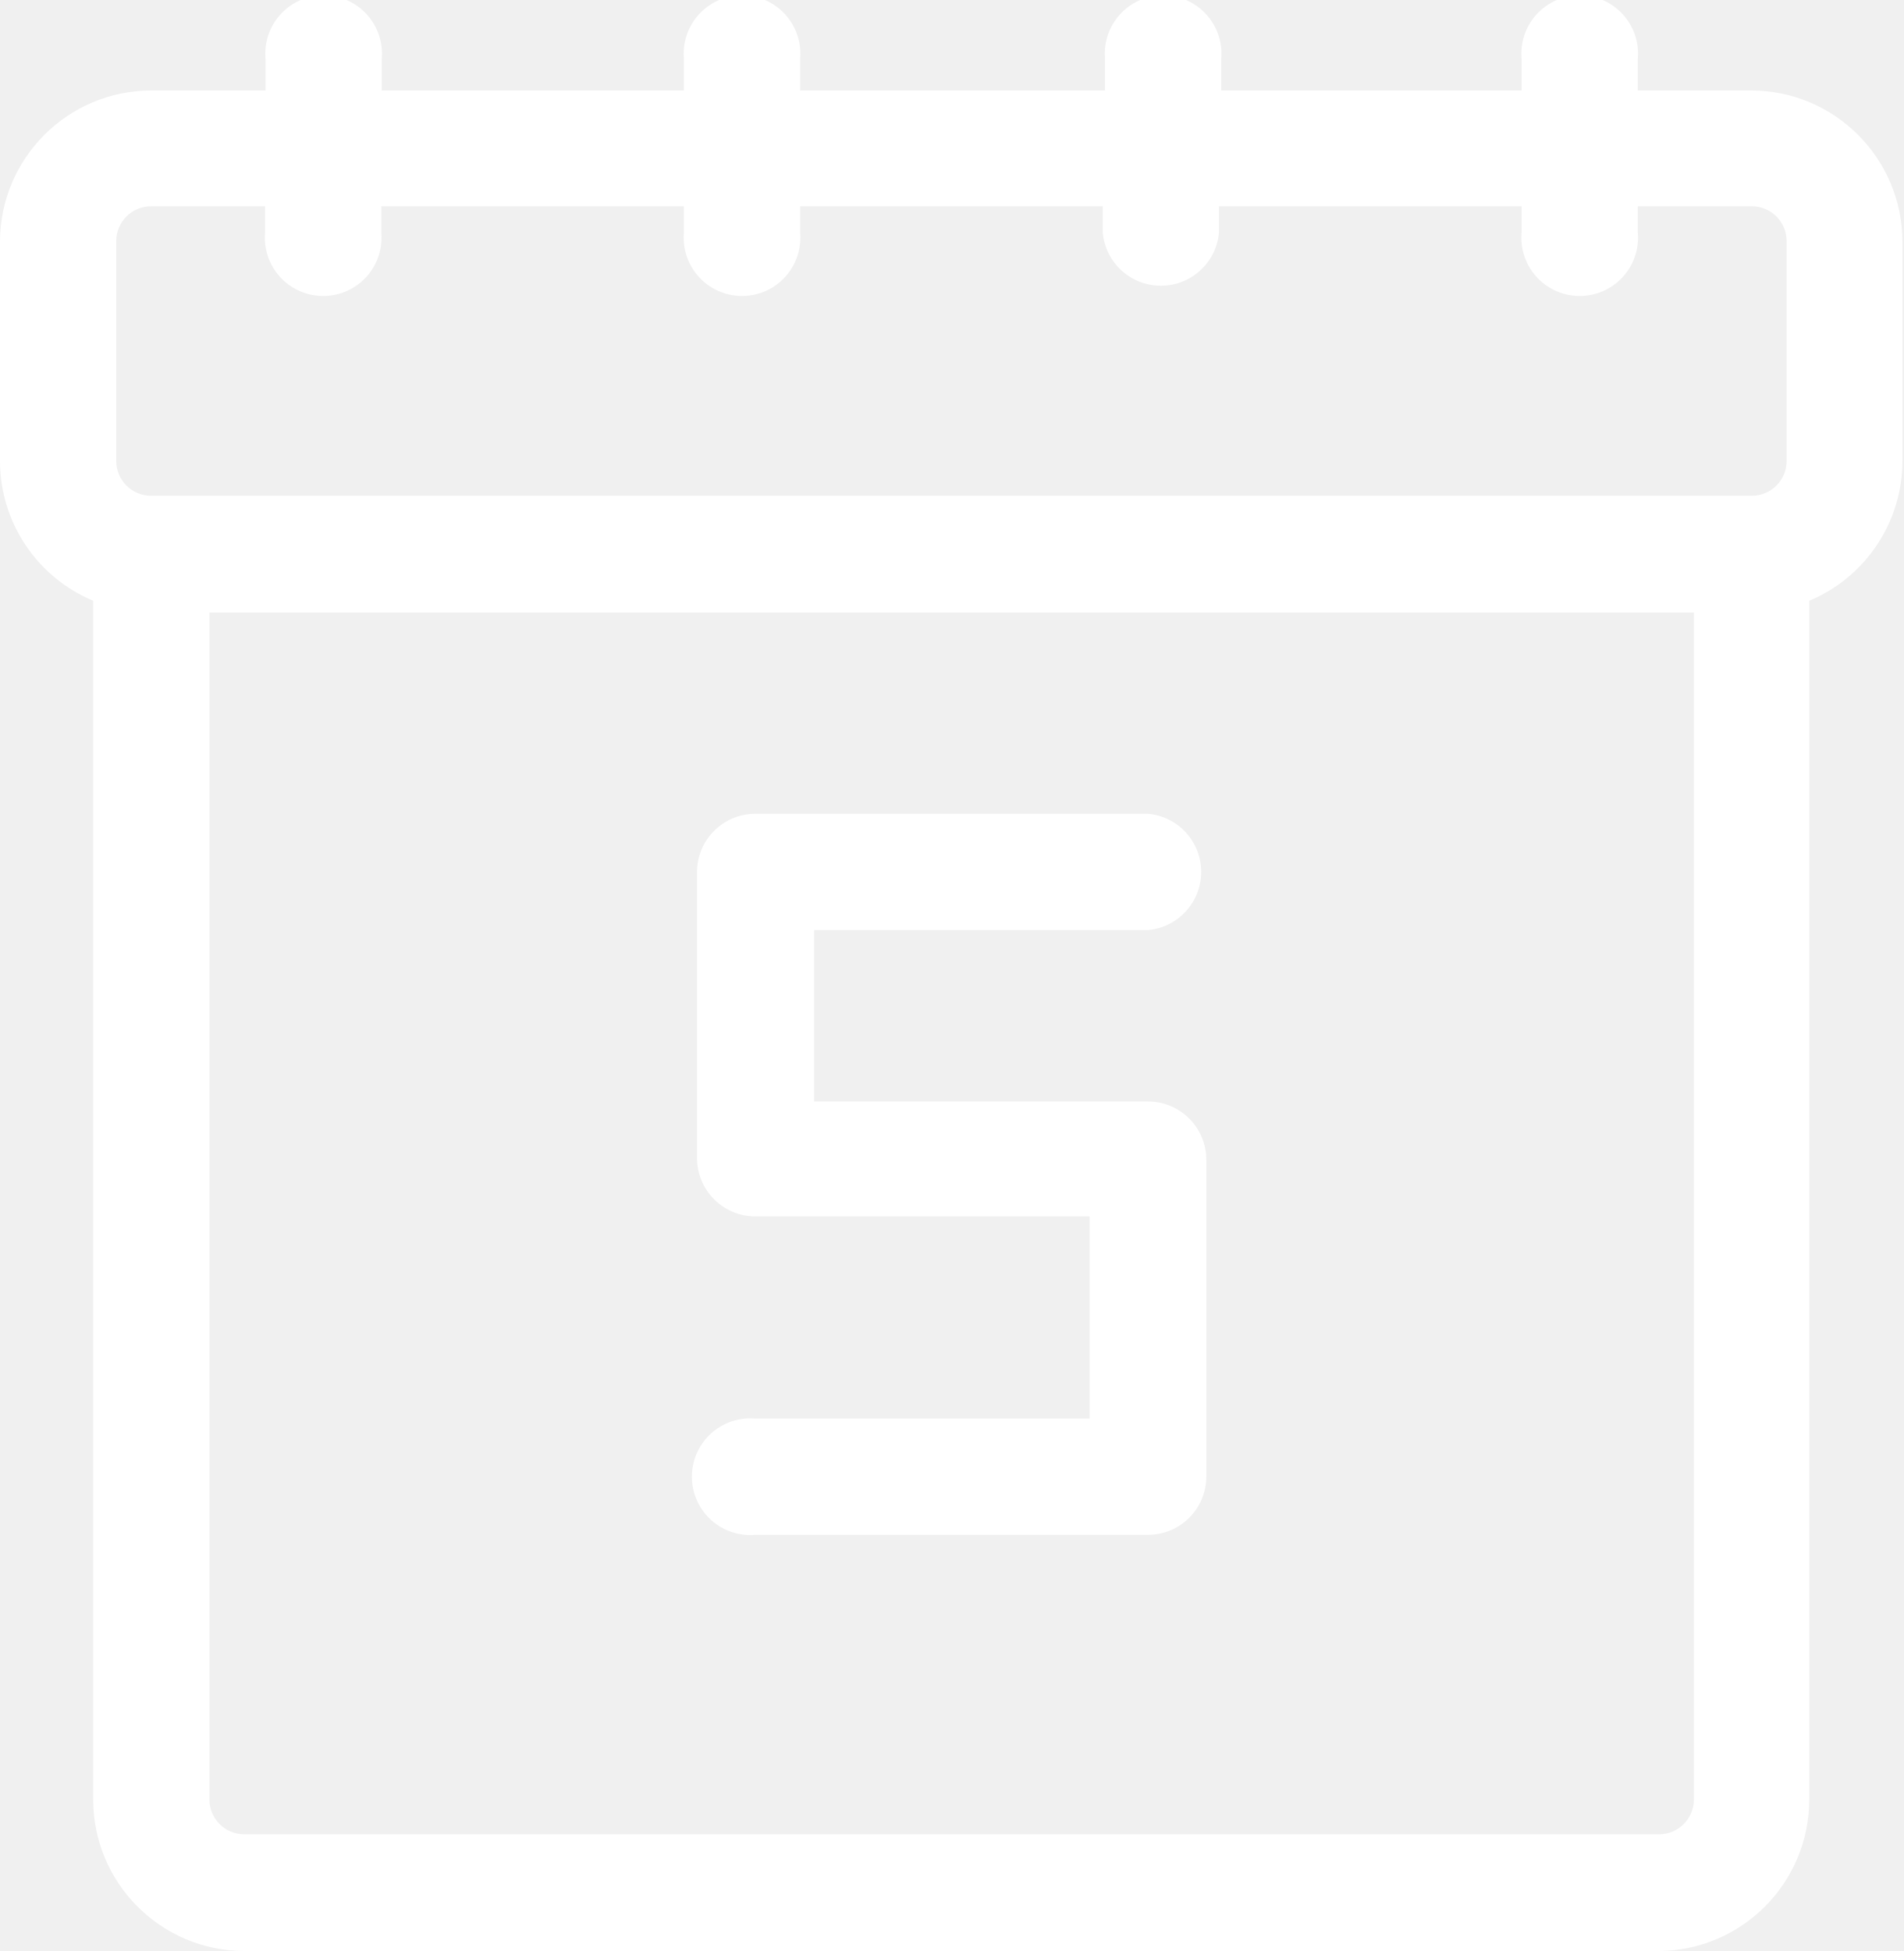
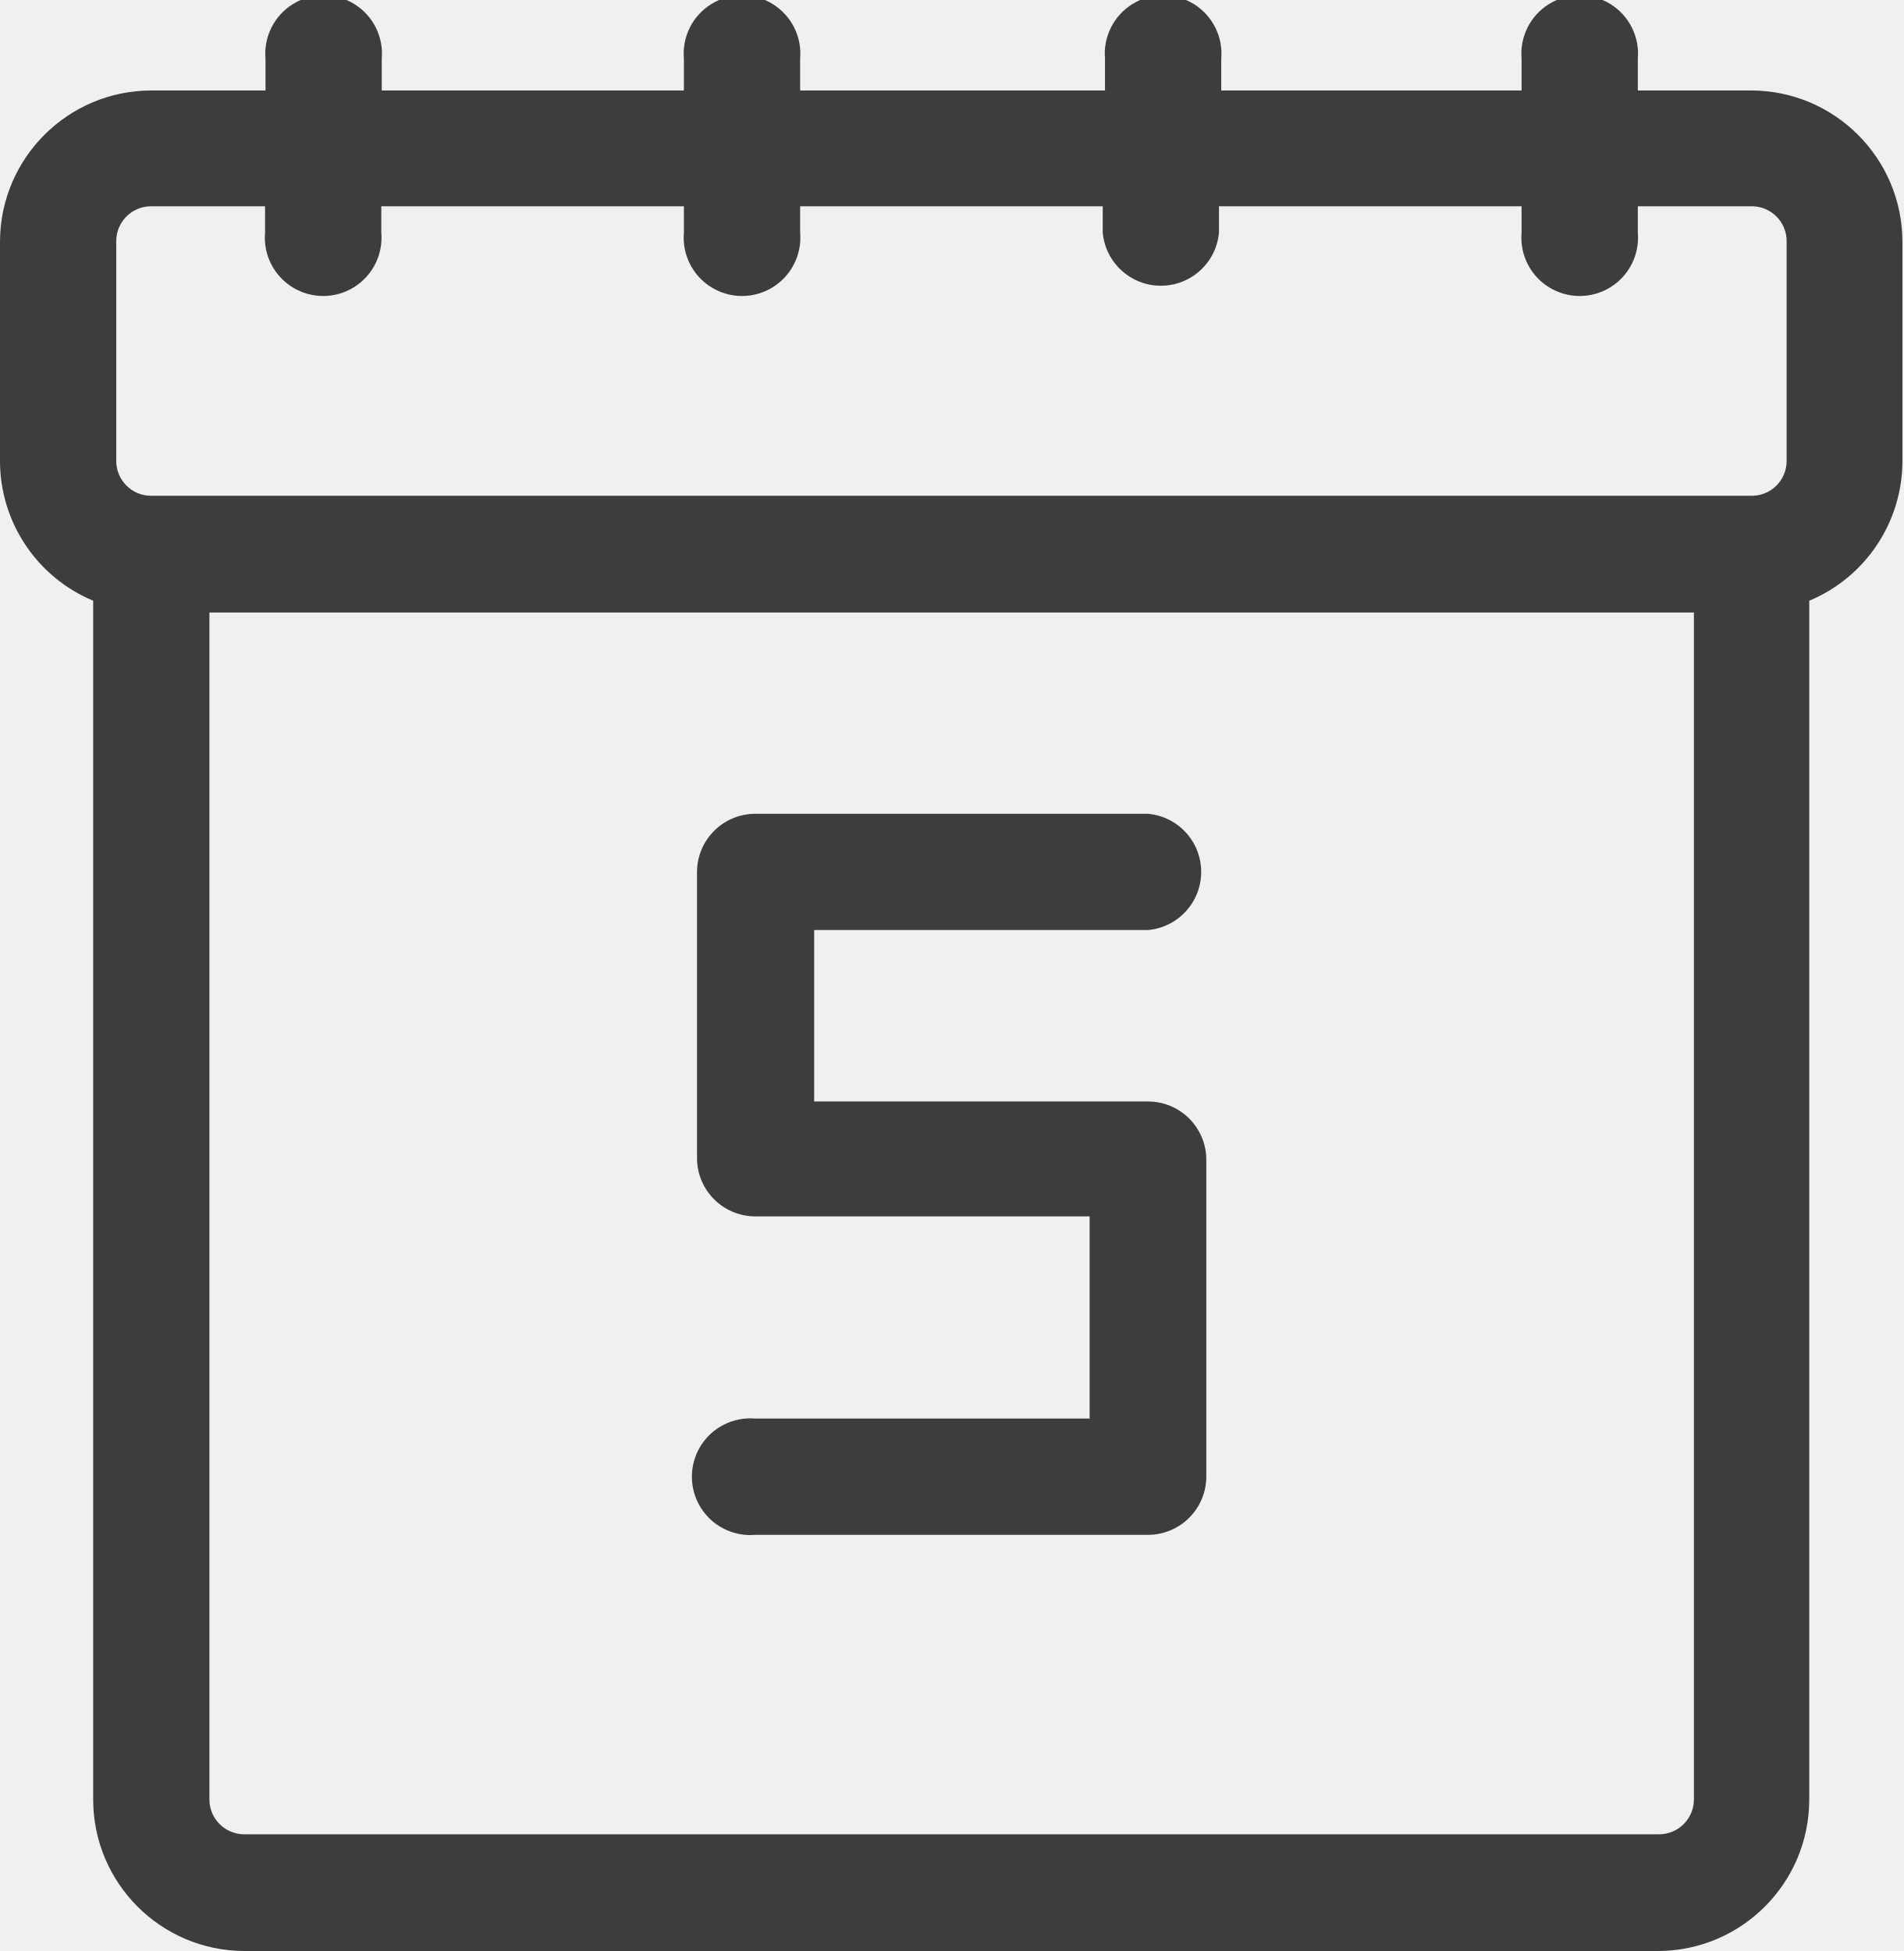
<svg xmlns="http://www.w3.org/2000/svg" viewBox="0 0 42.08 43.13">
  <defs>
-     <style>.cls-1{fill:#fff}</style>
+     <style>.cls-1{fill:#3d3d3d}</style>
  </defs>
  <g id="Layer_2" data-name="Layer 2">
    <g id="Layer_1-2" data-name="Layer 1">
      <path class="cls-1" d="M38.73 2h-2.52v-.7a1.29 1.29 0 1 0-2.57 0V2H27v-.7a1.29 1.29 0 1 0-2.57 0V2h-6.74v-.7a1.29 1.29 0 1 0-2.57 0V2H8.44v-.7a1.29 1.29 0 1 0-2.57 0V2H3.34A3.35 3.35 0 0 0 0 5.33v4.86a3.35 3.35 0 0 0 2.06 3.09v26.5a3.35 3.35 0 0 0 3.34 3.35h31.27A3.35 3.35 0 0 0 40 39.78v-26.5a3.35 3.35 0 0 0 2.06-3.09V5.33A3.35 3.35 0 0 0 38.73 2zM2.57 5.33a.77.77 0 0 1 .77-.77h2.52v.58a1.29 1.29 0 1 0 2.57 0v-.58h6.69v.58a1.29 1.29 0 1 0 2.57 0v-.58h6.69v.58a1.29 1.29 0 0 0 2.57 0v-.58h6.69v.58a1.29 1.29 0 1 0 2.57 0v-.58h2.52a.77.77 0 0 1 .77.77v4.86a.77.77 0 0 1-.77.77H3.34a.77.77 0 0 1-.77-.77zm34.1 35.22H5.4a.77.77 0 0 1-.77-.77V13.54h32.82v26.24a.77.77 0 0 1-.77.77zm0 0" />
      <path class="cls-1" d="M25.38 20.56a1.29 1.29 0 0 0 0-2.57H16.7a1.29 1.29 0 0 0-1.29 1.29v6.32a1.29 1.29 0 0 0 1.29 1.29h7.39v4.47H16.7a1.29 1.29 0 1 0 0 2.57h8.68a1.29 1.29 0 0 0 1.29-1.29v-7a1.29 1.29 0 0 0-1.29-1.29H18v-3.79zm0 0" />
    </g>
  </g>
</svg>
